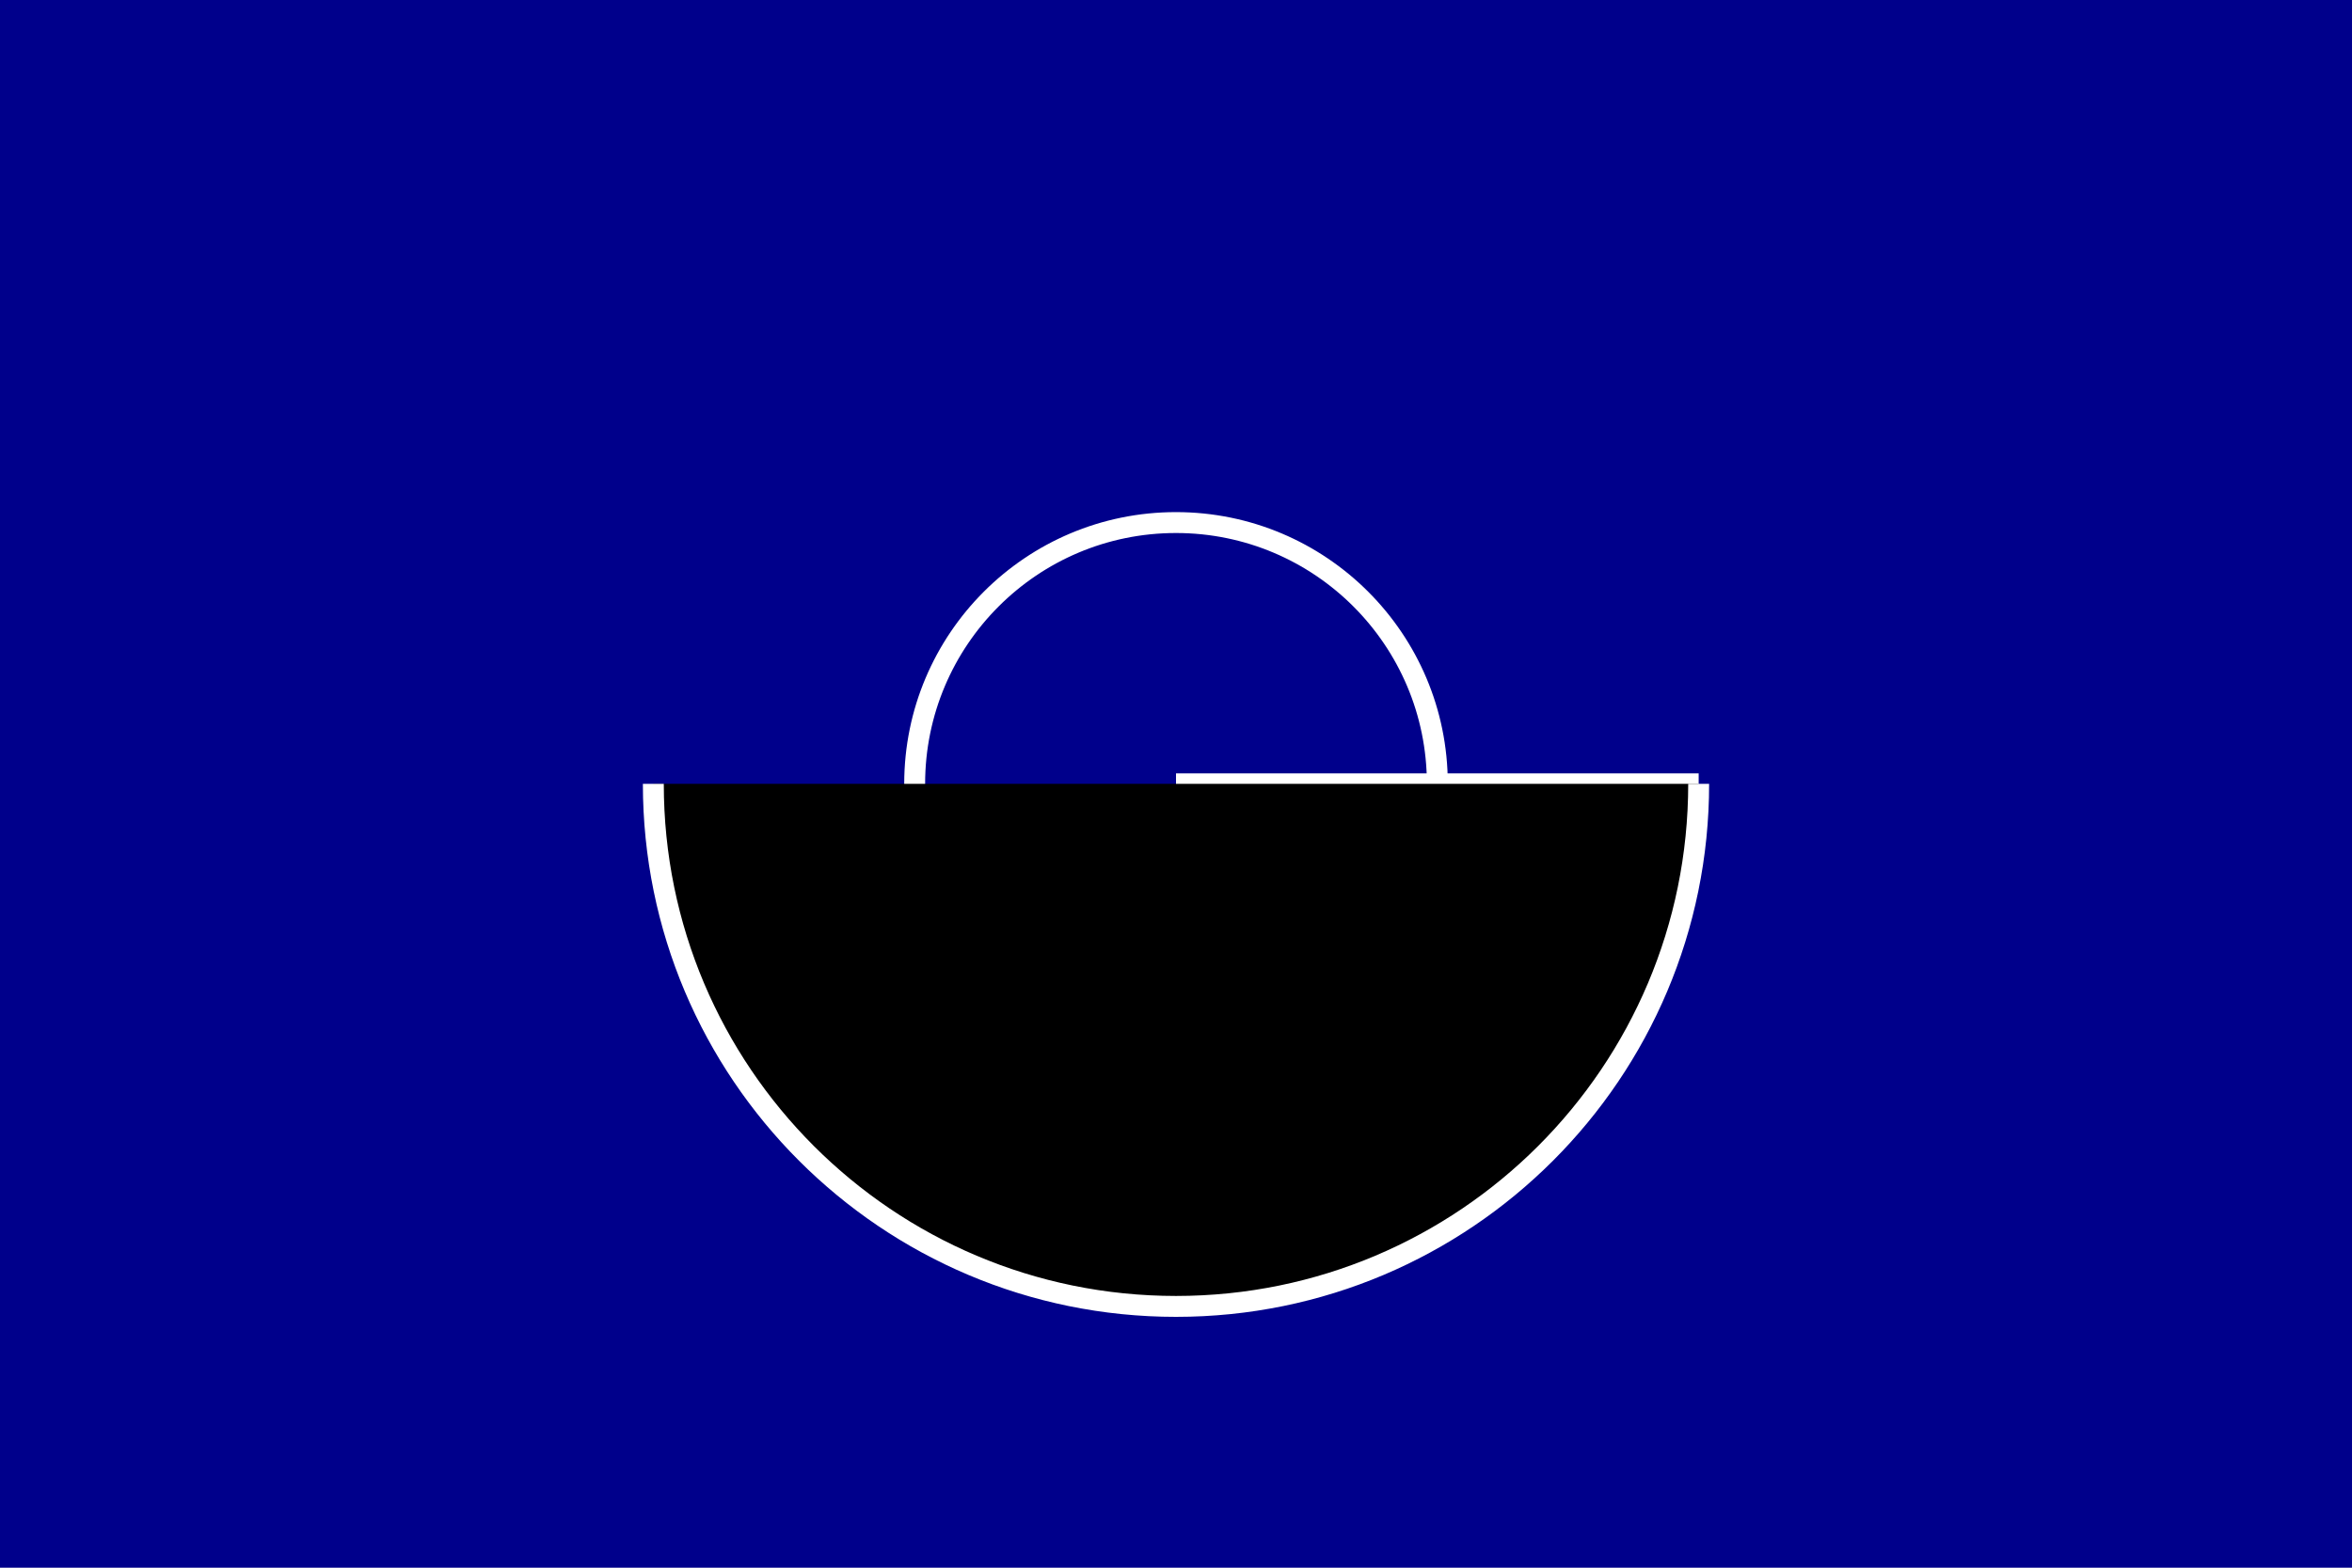
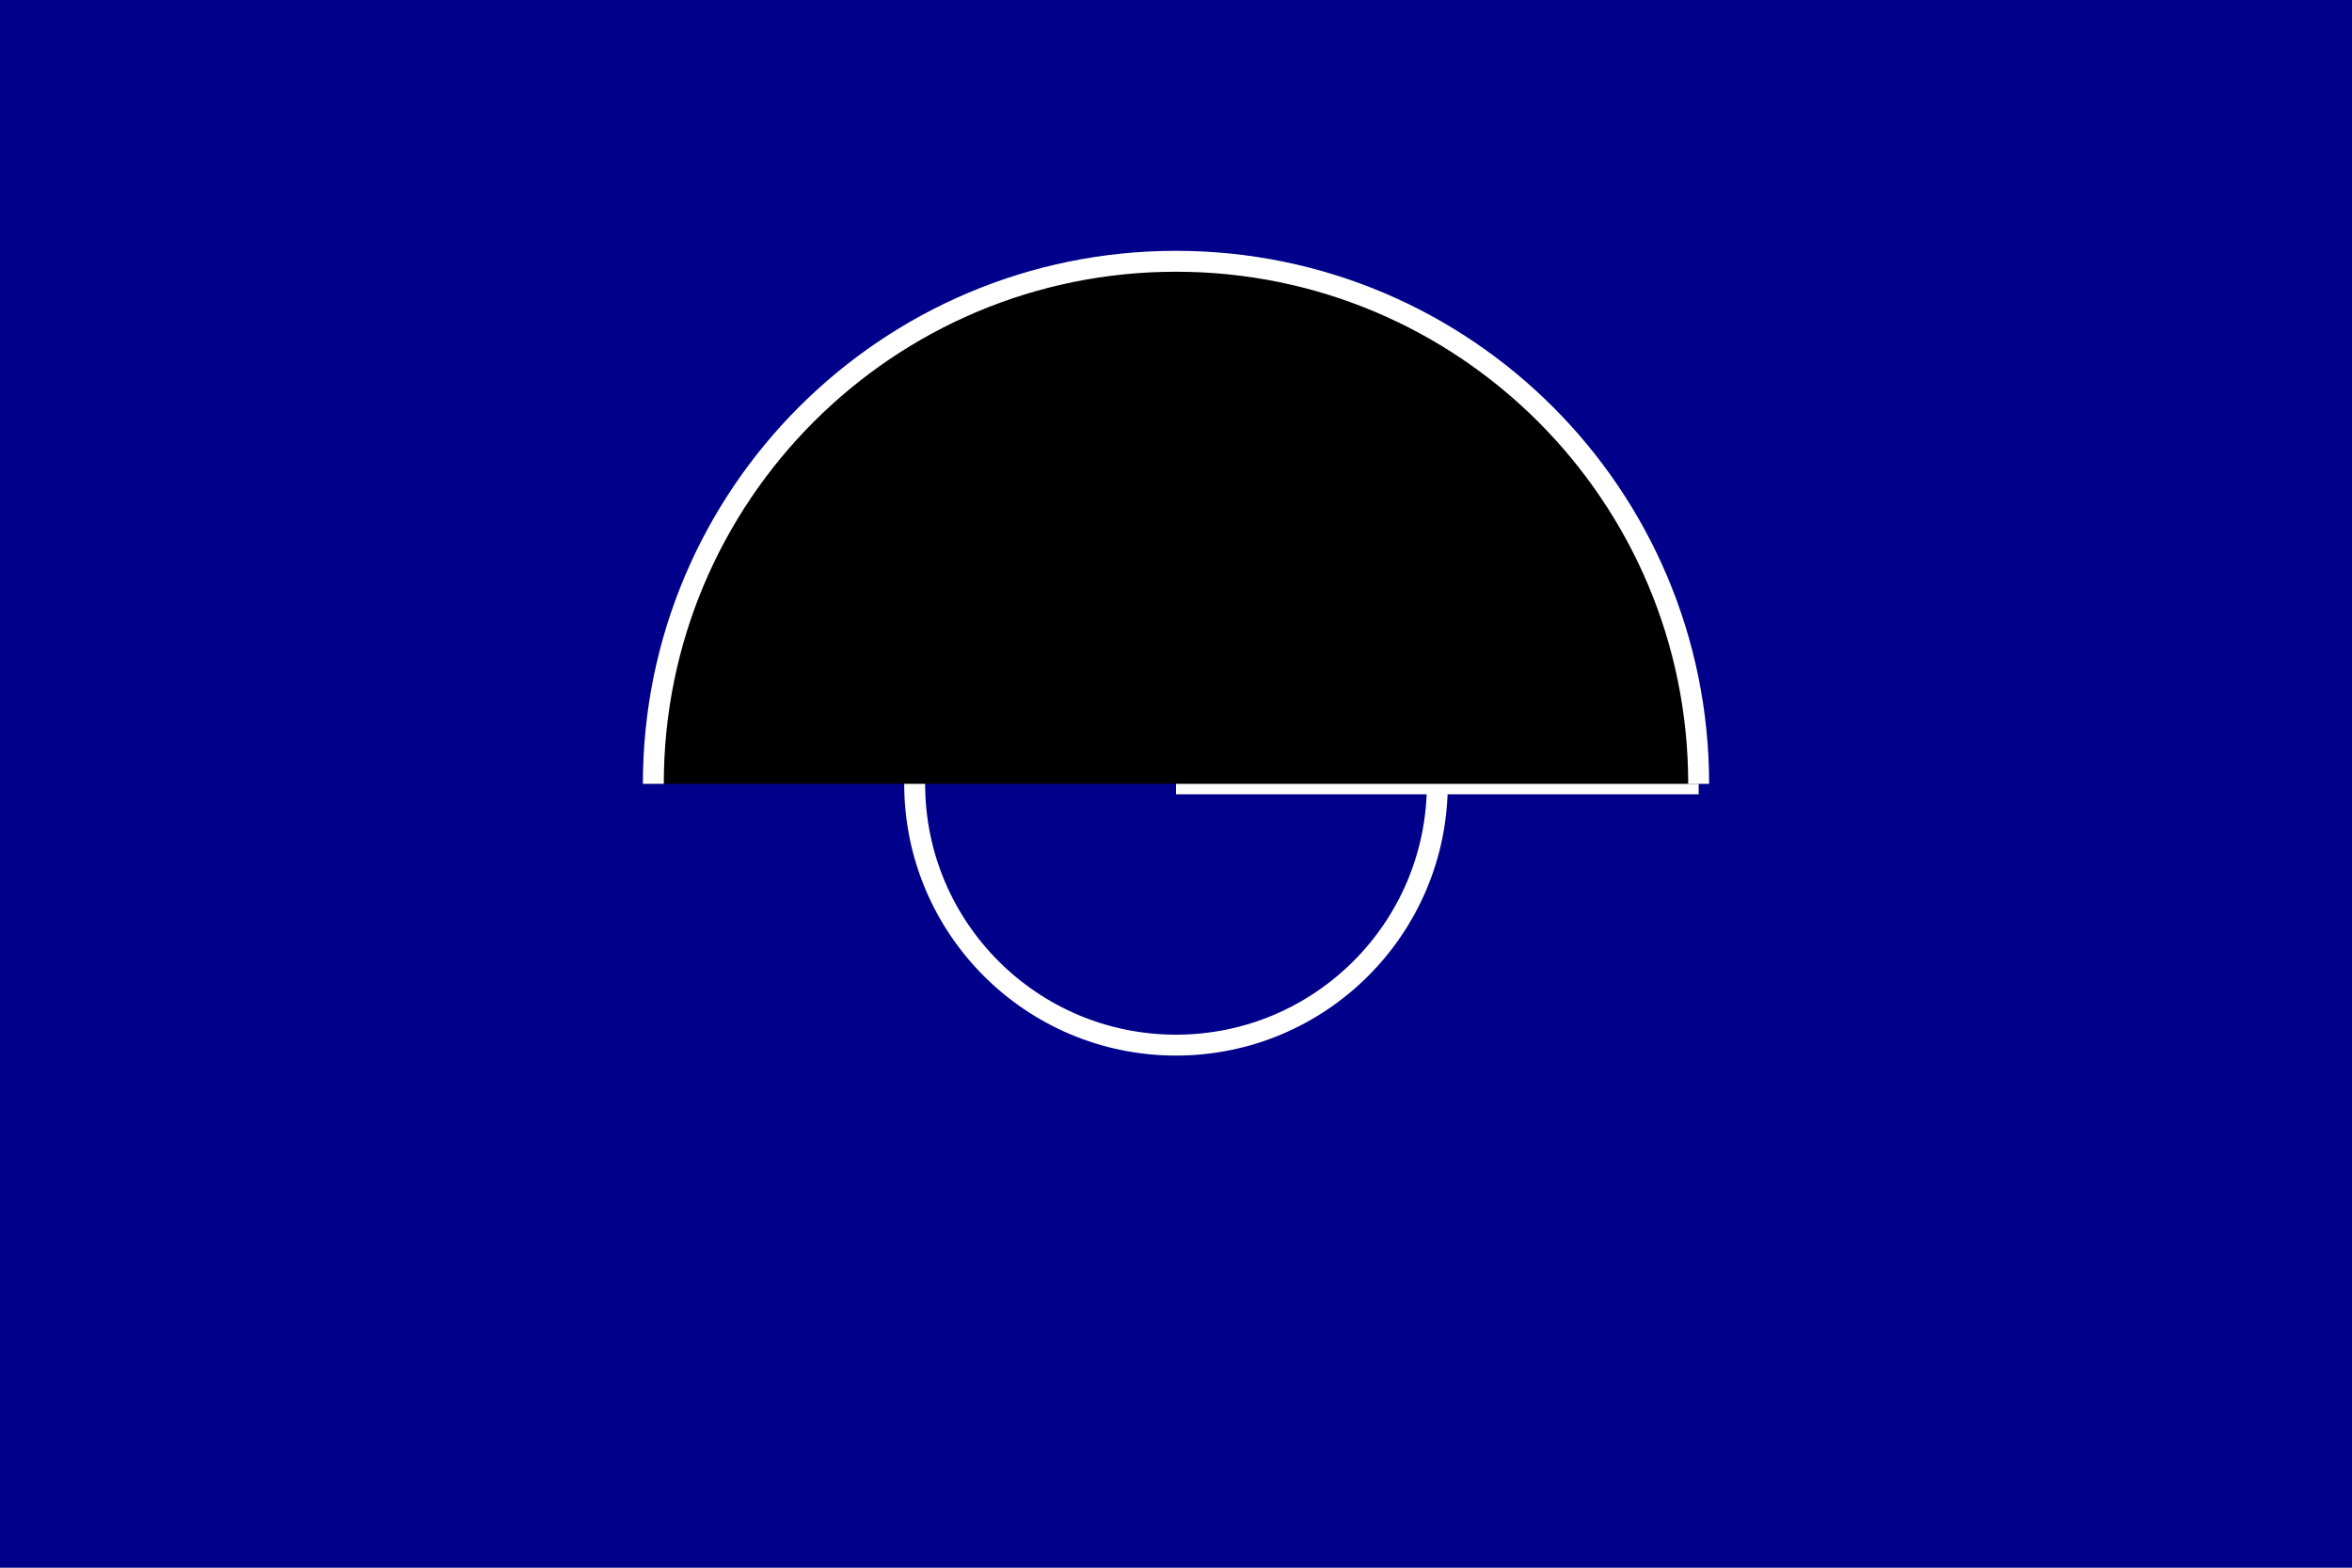
<svg xmlns="http://www.w3.org/2000/svg" version="1.1" baseProfile="full" width="450" height="300">
  <rect width="100%" height="100%" fill="#00008b" />
  <circle cx="225" cy="150" r="50" fill="white" stroke="white" stroke-width="4" fill-opacity="0" />
  <line x1="225" y1="150" x2="325" y2="150" stroke="white" stroke-width="4" />
-   <path d="M 325 150 A 100 100, 0, 0, 1, 125 150" stroke="white" stroke-width="4" />
+   <path d="M 325 150 A 100 100, 0, 0, 0, 125 150" stroke="white" stroke-width="4" />
</svg>
